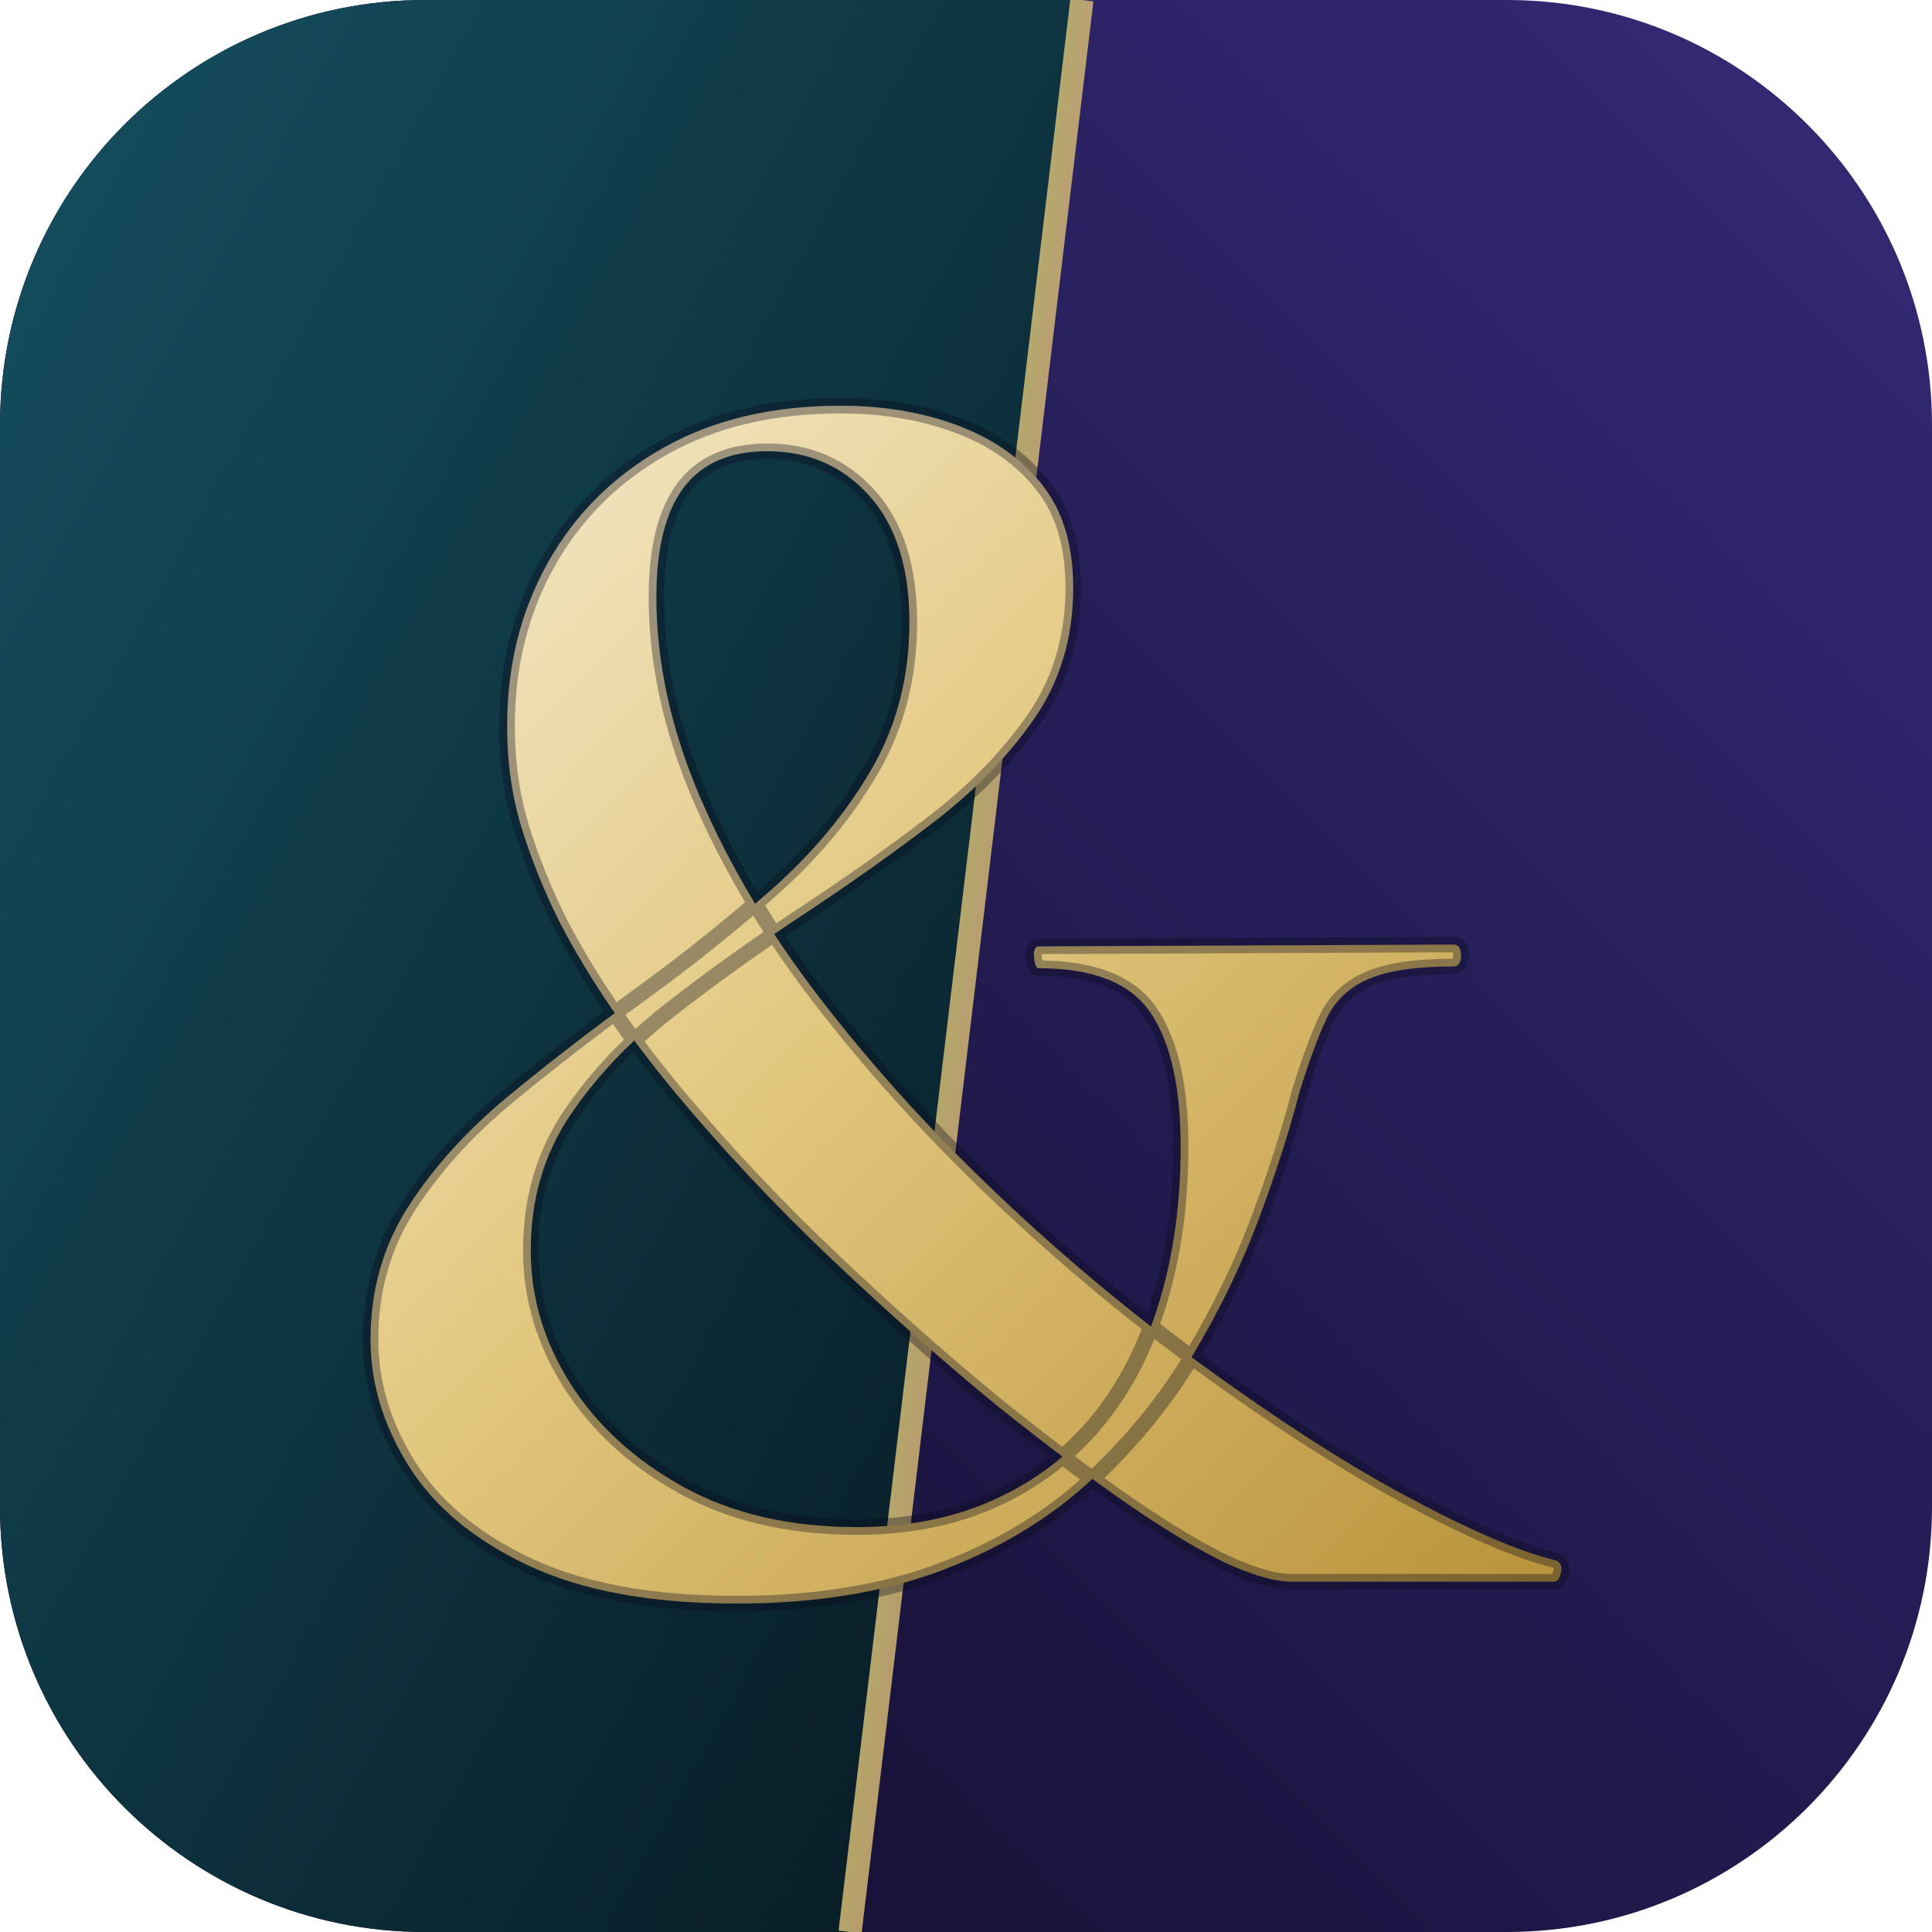
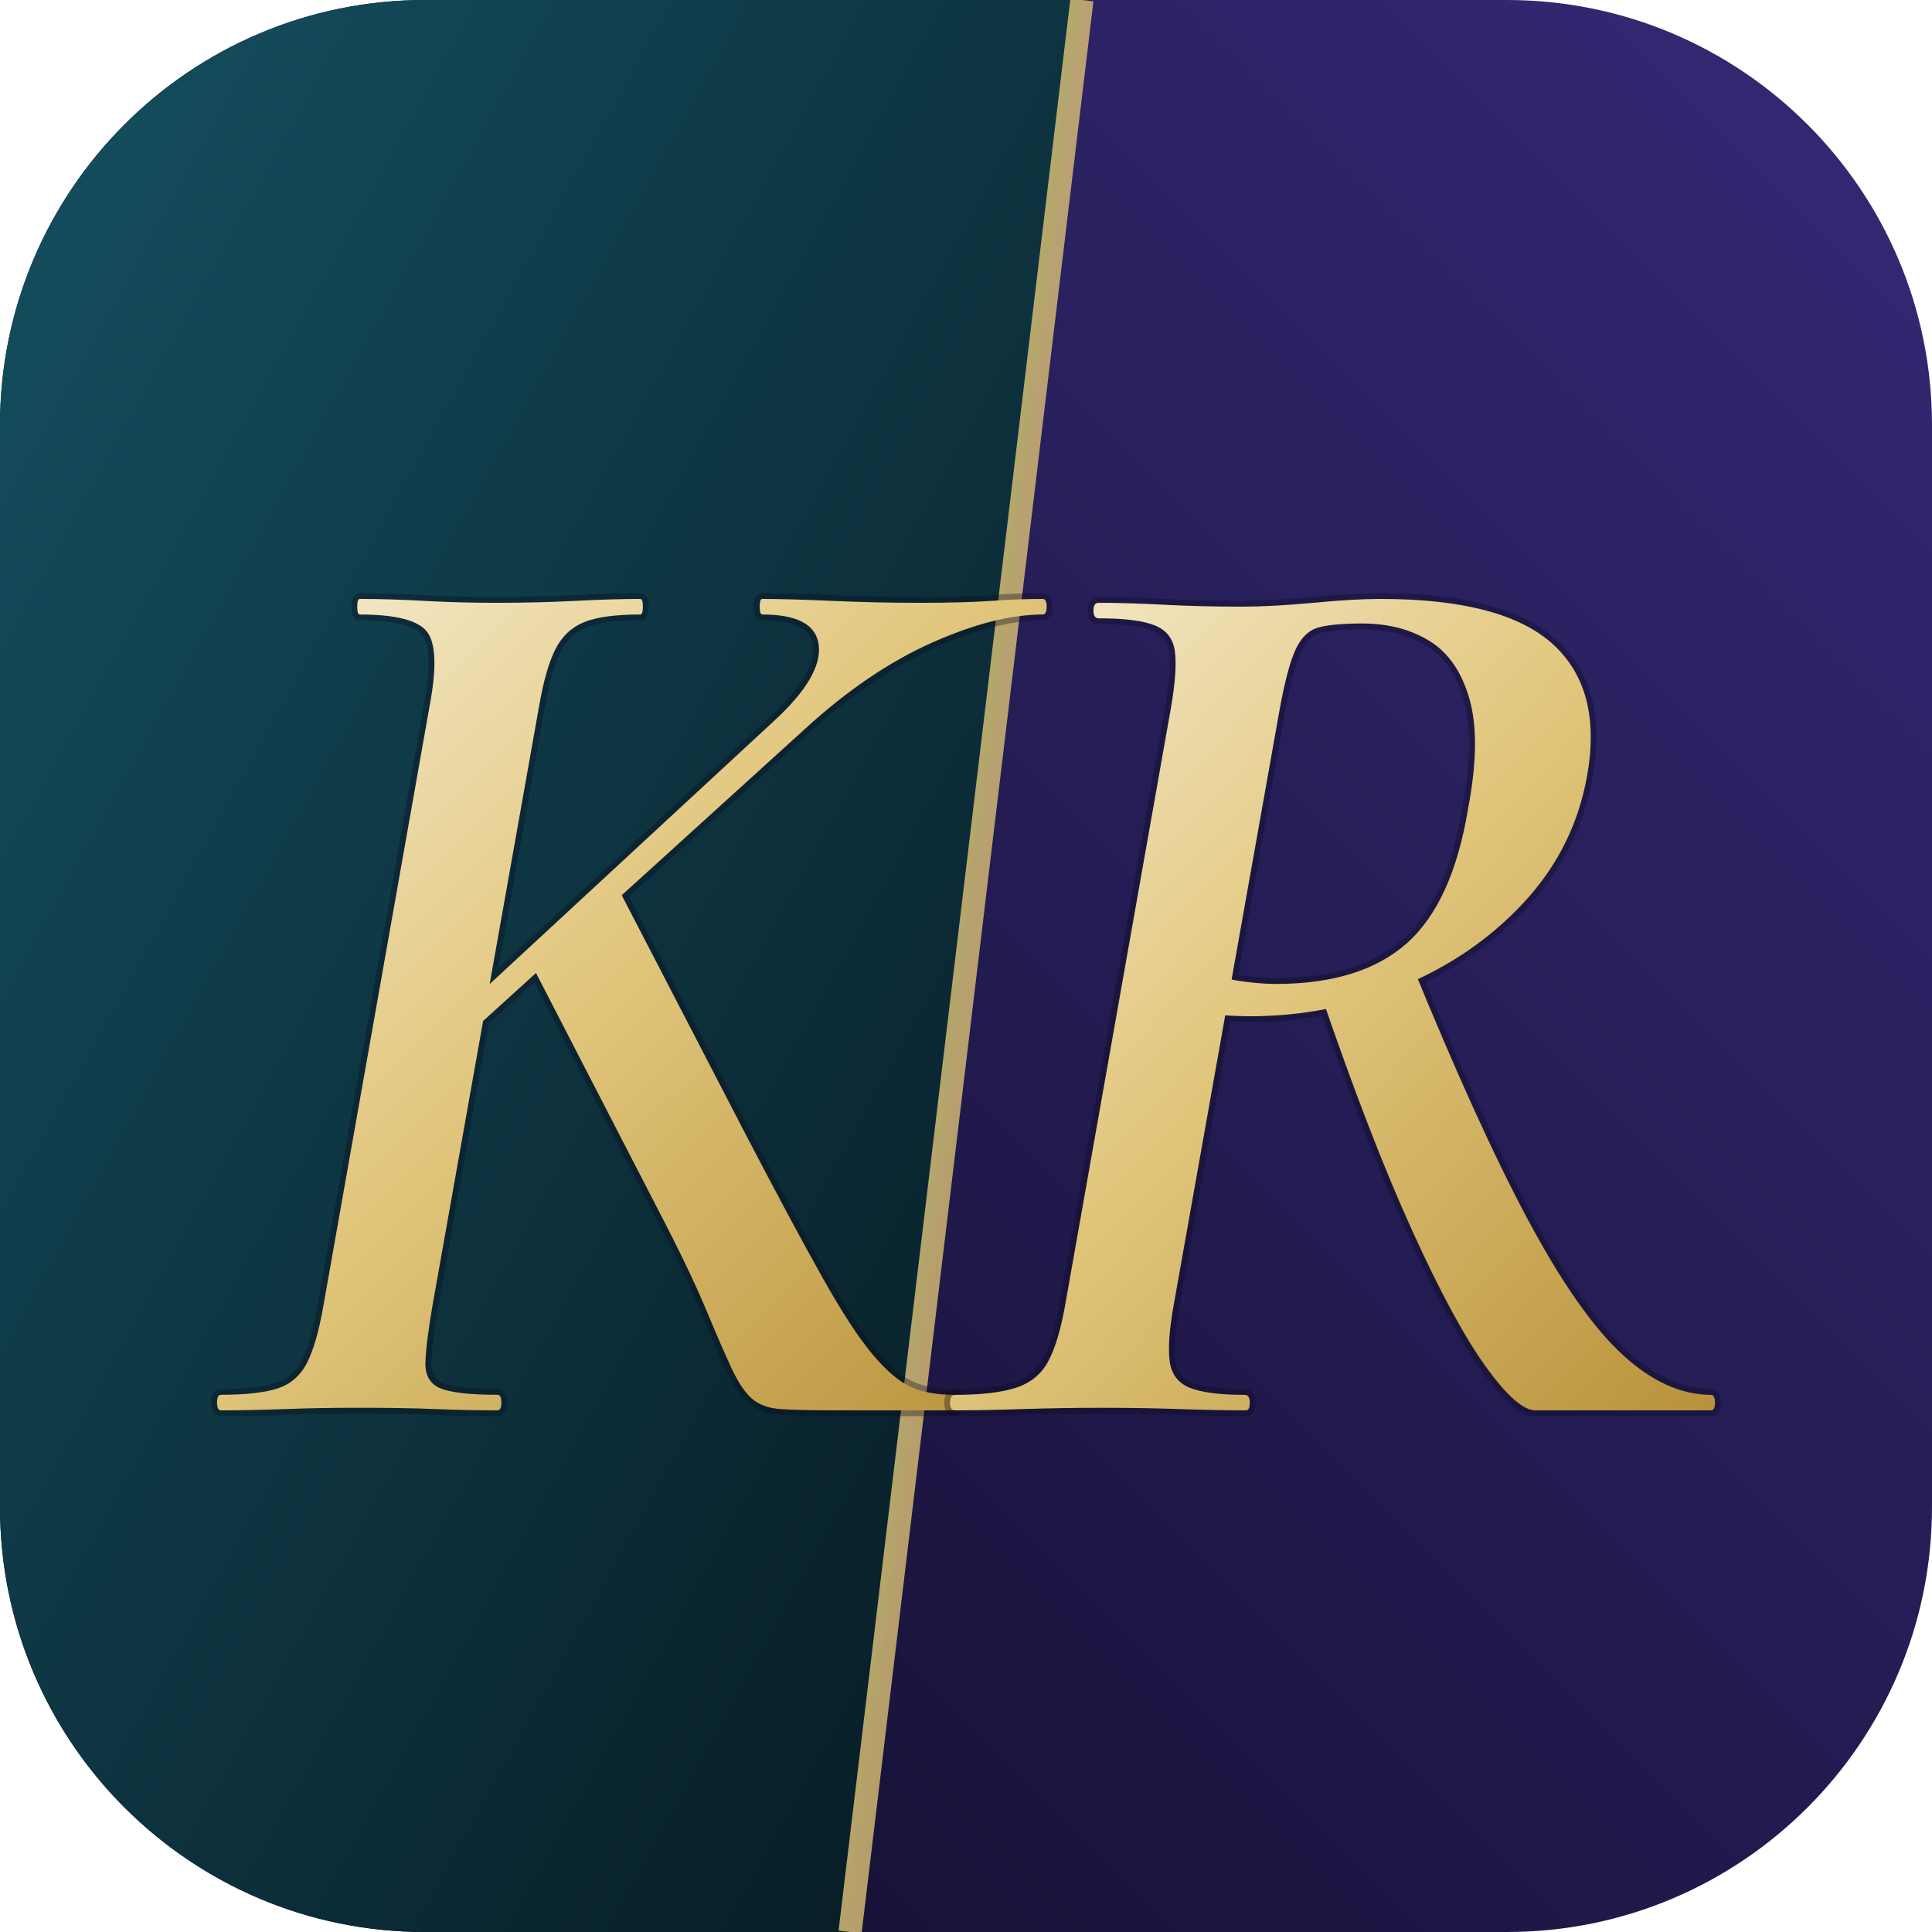
<svg xmlns="http://www.w3.org/2000/svg" width="512" height="512" viewBox="0 0 512 512">
  <defs>
    <linearGradient id="gold" x1="0" y1="0" x2="1" y2="1">
      <stop offset="0" stop-color="#f6ecd2" />
      <stop offset="0.45" stop-color="#e2c77e" />
      <stop offset="1" stop-color="#b8923a" />
    </linearGradient>
    <radialGradient id="plum" cx="35%" cy="28%" r="85%">
      <stop offset="0" stop-color="#2e2468" />
      <stop offset="0.55" stop-color="#17113a" />
      <stop offset="1" stop-color="#0b091c" />
    </radialGradient>
    <linearGradient id="sea" x1="0" y1="0" x2="1" y2="1">
      <stop offset="0" stop-color="#155061" />
      <stop offset="1" stop-color="#061820" />
    </linearGradient>
    <linearGradient id="pl2" x1="1" y1="0" x2="0" y2="1">
      <stop offset="0" stop-color="#352a78" />
      <stop offset="1" stop-color="#0f0b26" />
    </linearGradient>
    <clipPath id="sq">
      <rect width="512" height="512" rx="112.64" />
    </clipPath>
  </defs>
  <g clip-path="url(#sq)">
    <rect width="512" height="512" fill="url(#pl2)" />
    <polygon points="0,0 286.72,0 225.28,512 0,512" fill="url(#sea)" />
    <line x1="286.72" y1="0" x2="225.28" y2="512" stroke="url(#gold)" stroke-width="6.144" stroke-opacity="0.8" />
  </g>
-   <path d="M98.20 355.01L98.20 355.01Q98.20 335.23 108.34 319.55Q118.47 303.87 134.87 290.36Q151.27 276.85 169.60 263.59Q187.94 250.32 204.34 235.85Q220.74 221.37 230.87 204.01Q241.00 186.64 241.00 164.93L241.00 164.93Q241.00 143.22 230.39 131.40Q219.78 119.58 203.37 119.58L203.37 119.58Q188.42 119.58 181.18 129.23Q173.95 138.88 173.95 158.18L173.95 158.18Q173.95 184.23 185.52 211.24Q197.10 238.26 217.12 264.31Q237.14 290.36 261.99 314.24Q286.84 338.12 313.37 357.90L313.37 357.90Q346.66 382.51 372.23 396.26Q397.79 410.00 411.79 413.38L411.79 413.38Q414.20 413.86 413.71 416.52Q413.23 419.17 411.79 419.17L411.79 419.17Q398.28 419.17 379.70 419.17Q361.13 419.17 342.32 419.17L342.32 419.17Q336.53 419.17 327.36 415.31Q318.19 411.45 303.24 401.56Q288.28 391.67 264.64 372.86L264.64 372.86Q243.42 355.49 220.74 334.02Q198.07 312.55 179.01 289.64Q159.96 266.72 148.38 244.53L148.38 244.53Q142.11 231.99 138.25 219.44Q134.39 206.90 134.39 192.43L134.39 192.43Q134.39 168.31 145.24 149.01Q156.10 129.71 175.88 118.62Q195.66 107.52 222.67 107.52L222.67 107.52Q240.04 107.52 254.03 112.83Q268.02 118.13 276.22 128.51Q284.42 138.88 284.42 155.76L284.42 155.76Q284.42 175.54 274.05 190.50Q263.68 205.45 247.28 218.00Q230.87 230.54 212.54 242.60Q194.21 254.66 177.81 267.45Q161.40 280.23 151.03 295.67Q140.66 311.11 140.66 331.37L140.66 331.37Q140.66 350.18 151.27 366.83Q161.89 383.47 181.18 394.08Q200.48 404.70 227.01 404.70L227.01 404.70Q247.76 404.70 263.92 397.22Q280.08 389.74 290.94 376.48Q301.79 363.21 307.34 344.64Q312.89 326.06 312.89 303.87L312.89 303.87Q312.89 280.23 304.93 268.41Q296.97 256.59 275.26 256.59L275.26 256.59Q274.29 256.59 274.05 253.70Q273.81 250.80 275.26 250.80L275.26 250.80L385.25 250.32Q387.18 250.32 387.18 253.21Q387.18 256.11 385.25 256.11L385.25 256.11Q370.30 256.11 362.58 259.49Q354.86 262.86 351.48 270.10Q348.10 277.34 344.24 289.88L344.24 289.88Q340.39 304.83 333.63 322.93Q326.88 341.02 316.26 358.87Q305.65 376.72 289.49 391.91Q273.33 407.11 249.93 416.04Q226.53 424.96 195.17 424.96L195.17 424.96Q161.40 424.96 139.93 414.83Q118.47 404.70 108.34 388.54Q98.20 372.37 98.20 355.01Z" fill="url(#gold)" stroke="#0b091c" stroke-opacity="0.35" stroke-width="4.096" />
+   <path d="M58.55 373.76L58.55 373.76Q57.52 373.76 57.52 371.70Q57.52 369.63 58.55 369.63L58.55 369.63Q68.53 369.63 73.69 367.91Q78.85 366.19 81.43 361.03Q84.01 355.87 85.73 345.89L85.73 345.89L113.94 186.59Q116.69 171.79 113.08 167.32Q109.47 162.85 95.36 162.85L95.36 162.85Q94.67 162.85 94.67 160.78Q94.67 158.72 95.36 158.72L95.36 158.72Q103.28 158.72 112.39 159.24Q121.51 159.75 131.83 159.75L131.83 159.75Q142.50 159.75 152.48 159.24Q162.45 158.72 169.68 158.72L169.68 158.72Q170.37 158.72 170.37 160.78Q170.37 162.85 169.68 162.85L169.68 162.85Q159.70 162.85 154.71 164.91Q149.72 166.98 147.14 172.14Q144.56 177.30 142.84 187.28L142.84 187.28L114.63 345.89Q112.91 355.87 112.74 361.03Q112.57 366.19 116.69 367.91Q120.82 369.63 131.83 369.63L131.83 369.63Q132.87 369.63 132.87 371.70Q132.87 373.76 131.83 373.76L131.83 373.76Q123.58 373.76 115.49 373.42Q107.40 373.07 95.02 373.07L95.02 373.07Q84.70 373.07 75.41 373.42Q66.12 373.76 58.55 373.76ZM221.29 373.76L221.29 373.76Q211.66 373.76 206.84 373.42Q202.02 373.07 199.27 370.66Q196.52 368.25 193.94 362.75Q191.36 357.24 187.06 346.92Q182.75 336.60 174.15 320.09L174.15 320.09L140.78 255.40L163.83 235.45L197.89 301.16Q210.28 324.90 218.02 338.67Q225.76 352.43 231.27 358.97Q236.77 365.50 241.42 367.57Q246.06 369.63 252.60 369.63L252.60 369.63Q253.63 369.63 253.63 371.70Q253.63 373.76 252.60 373.76L252.60 373.76Q240.21 373.76 232.47 373.76Q224.73 373.76 221.29 373.76ZM116.69 280.86L108.44 280.52L205.12 191.06Q217.85 179.36 216.99 171.11Q216.13 162.85 202.02 162.85L202.02 162.85Q201.33 162.85 201.33 160.78Q201.33 158.72 202.02 158.72L202.02 158.72Q208.90 158.72 220.43 159.24Q231.96 159.75 243.65 159.75L243.65 159.75Q255.70 159.75 262.75 159.24Q269.80 158.72 276.34 158.72L276.34 158.72Q277.37 158.72 277.37 160.78Q277.37 162.85 276.34 162.85L276.34 162.85Q263.61 162.85 246.75 170.42Q229.89 177.99 213.38 193.13L213.38 193.13L116.69 280.86Z" fill="url(#gold)" stroke="#0b091c" stroke-opacity="0.35" stroke-width="3.072" paint-order="stroke" />
+   <path d="M253.14 373.76L253.14 373.76Q251.77 373.76 251.77 371.71Q251.77 369.65 253.14 369.65L253.14 369.65Q263.41 369.65 269.24 367.77Q275.06 365.88 277.80 360.75Q280.54 355.61 282.25 346.02L282.25 346.02L310.33 187.48Q312.04 177.55 311.35 172.59Q310.67 167.62 306.05 165.74Q301.42 163.86 291.15 163.86L291.15 163.86Q289.78 163.86 289.78 161.80Q289.78 159.75 291.15 159.75L291.15 159.75Q298.68 159.75 308.44 160.26Q318.20 160.77 329.16 160.77L329.16 160.77Q337.03 160.77 347.99 159.75Q358.95 158.72 365.80 158.72L365.80 158.72Q398.33 158.72 411.51 170.70Q424.69 182.69 420.59 205.63L420.59 205.63Q417.16 224.81 403.81 239.19Q390.45 253.57 371.28 261.45Q352.10 269.32 331.21 269.32L331.21 269.32Q329.16 269.32 325.91 269.15Q322.65 268.98 321.63 268.64L321.63 268.64L323.34 258.71Q326.08 259.73 330.53 260.25Q334.98 260.76 338.06 260.76L338.06 260.76Q360.66 260.76 372.82 249.98Q384.97 239.19 389.08 214.19L389.08 214.19Q392.51 196.04 389.43 185.26Q386.34 174.47 378.81 169.85Q371.28 165.23 361.00 165.23L361.00 165.23Q353.47 165.23 349.53 166.25Q345.60 167.28 343.37 172.07Q341.14 176.87 339.09 188.17L339.09 188.17L311.01 346.02Q309.30 355.61 309.98 360.75Q310.67 365.88 315.29 367.77Q319.91 369.65 329.84 369.65L329.84 369.65Q331.21 369.65 331.21 371.71Q331.21 373.76 330.19 373.76L330.19 373.76Q322.31 373.76 312.72 373.42Q303.14 373.08 291.84 373.08L291.84 373.08Q281.22 373.08 270.95 373.42Q260.67 373.76 253.14 373.76ZM406.89 373.76L406.89 373.76Q402.09 373.76 393.71 362.12Q385.32 350.48 374.19 325.99Q363.06 301.51 350.05 263.50L350.05 263.50L374.02 255.28Q391.48 298.09 404.83 323.08Q418.19 348.08 429.83 358.86Q441.47 369.65 453.46 369.65L453.46 369.65Q454.48 369.65 454.48 371.71Q454.48 373.76 453.46 373.76L453.46 373.76Q434.97 373.76 423.67 373.76Q412.37 373.76 406.89 373.76Z" fill="url(#gold)" stroke="#0b091c" stroke-opacity="0.35" stroke-width="3.072" paint-order="stroke" />
</svg>
